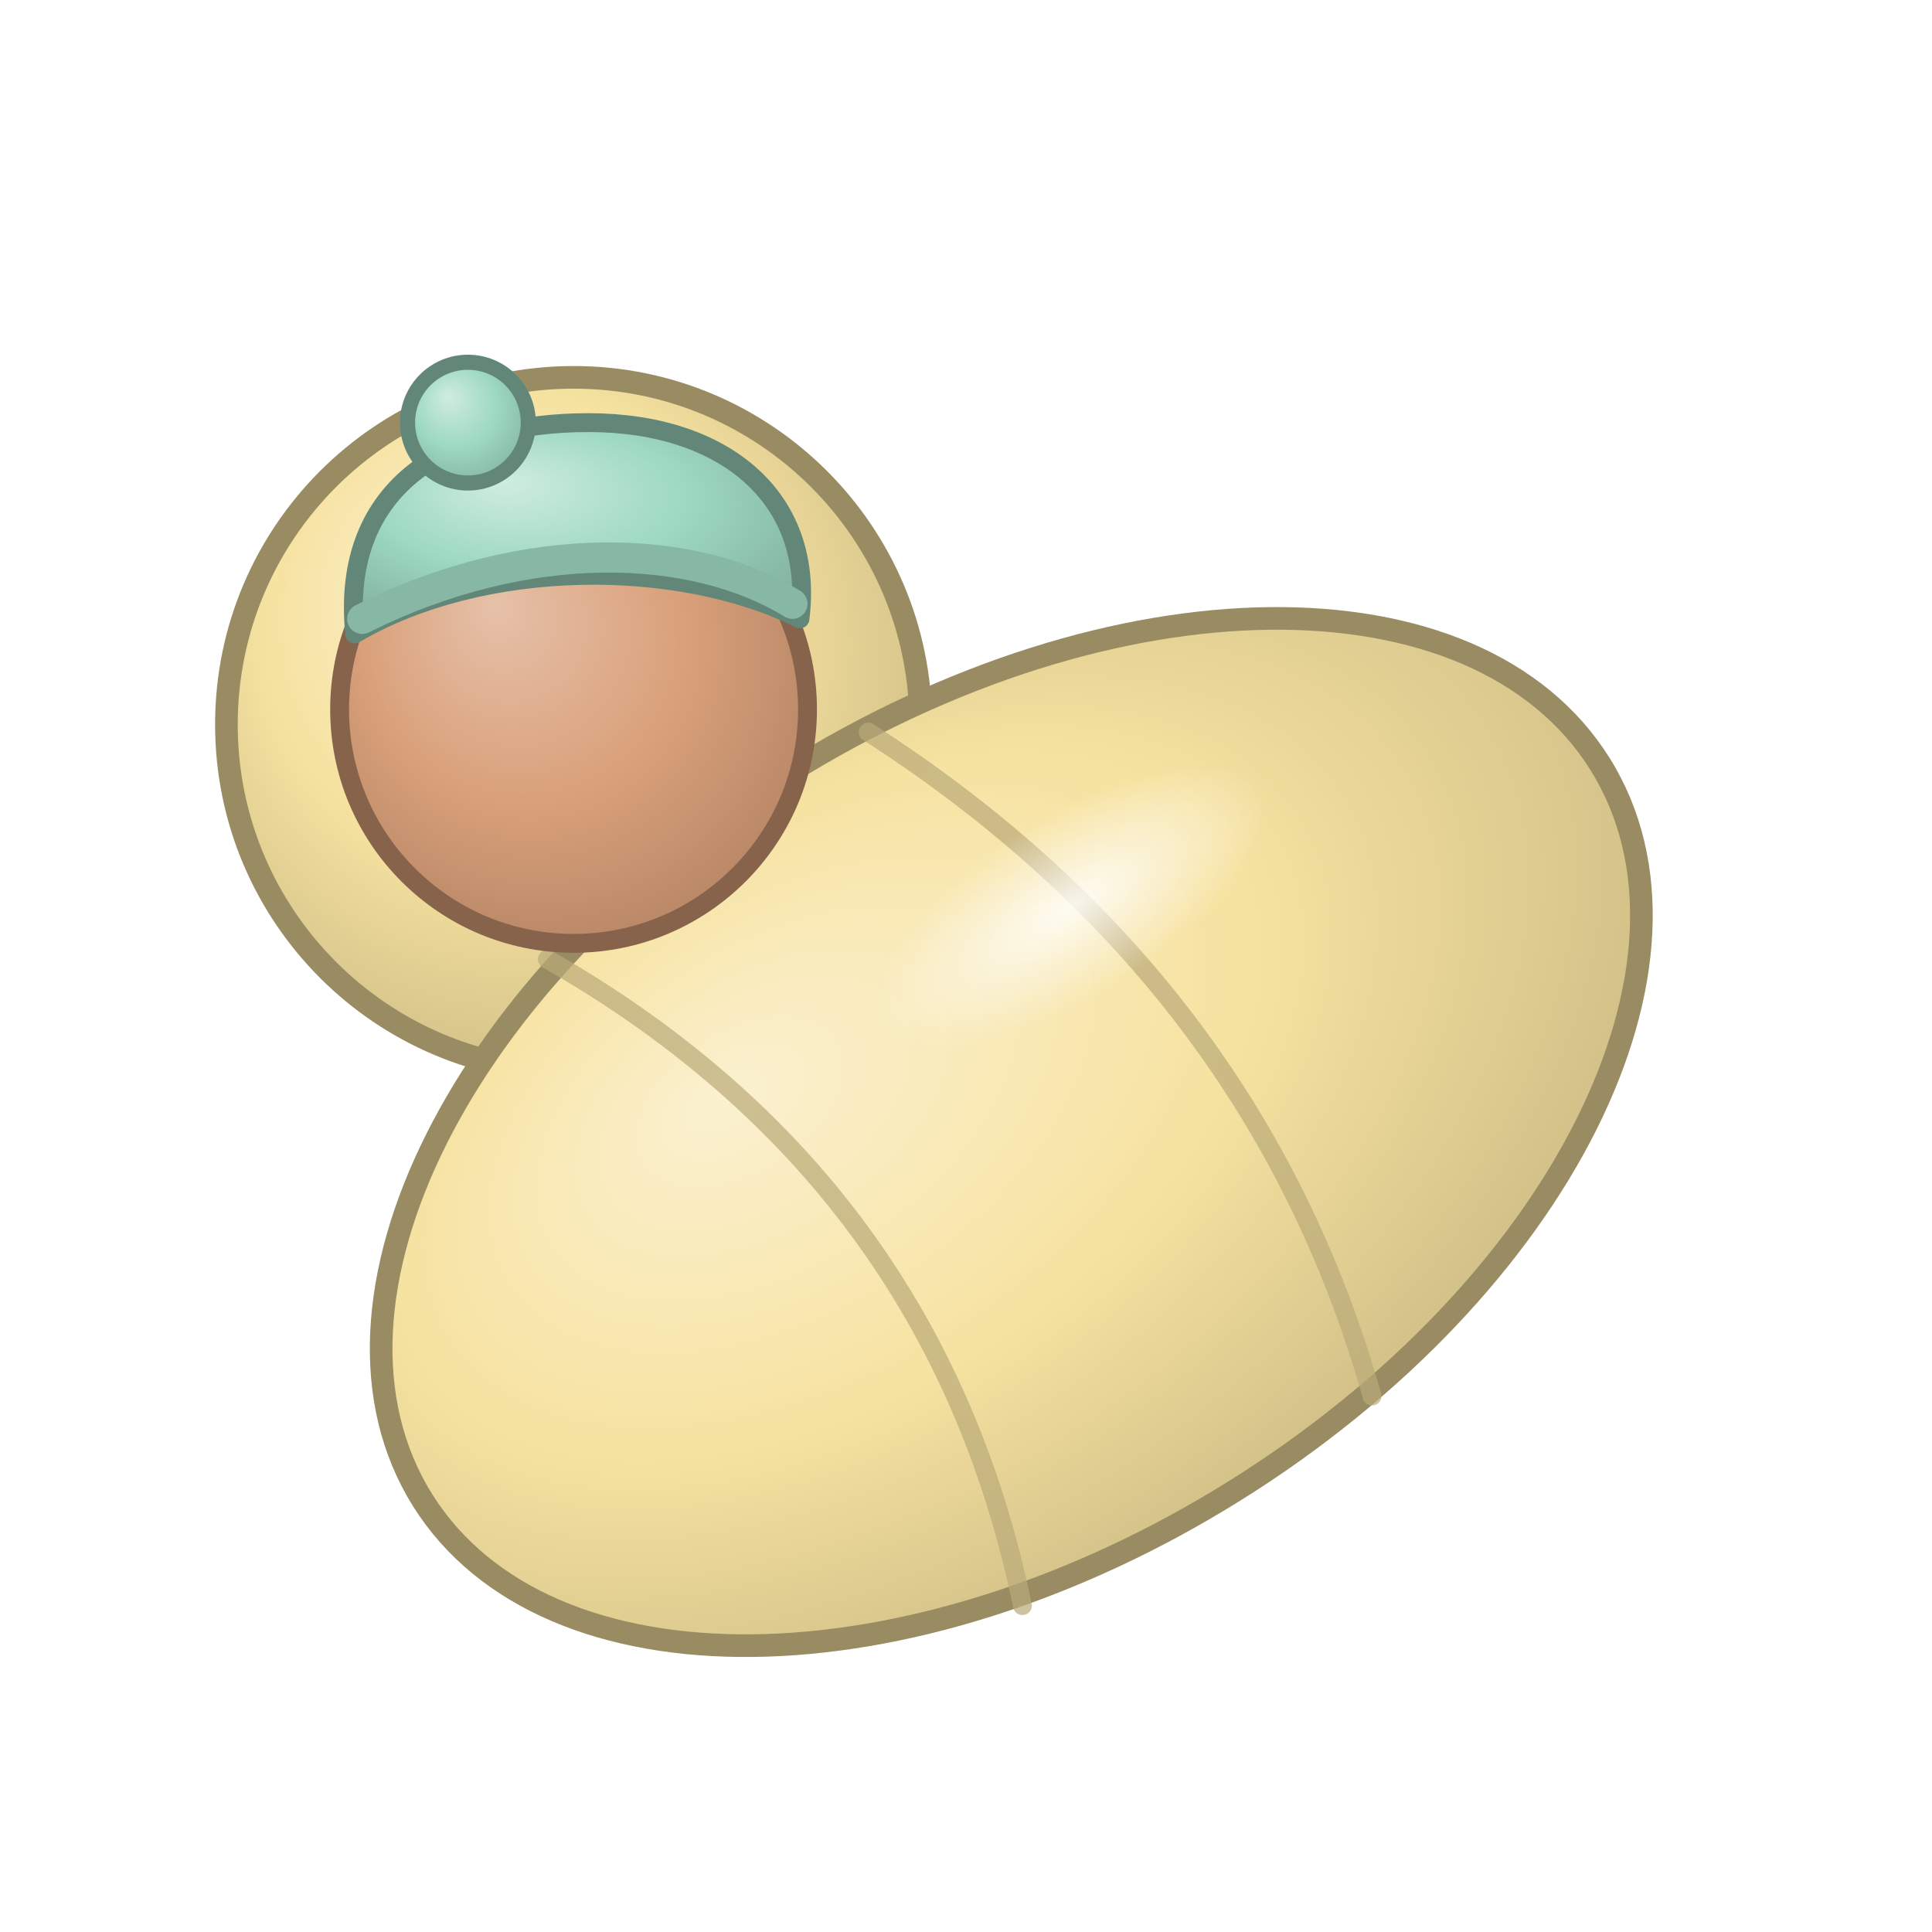
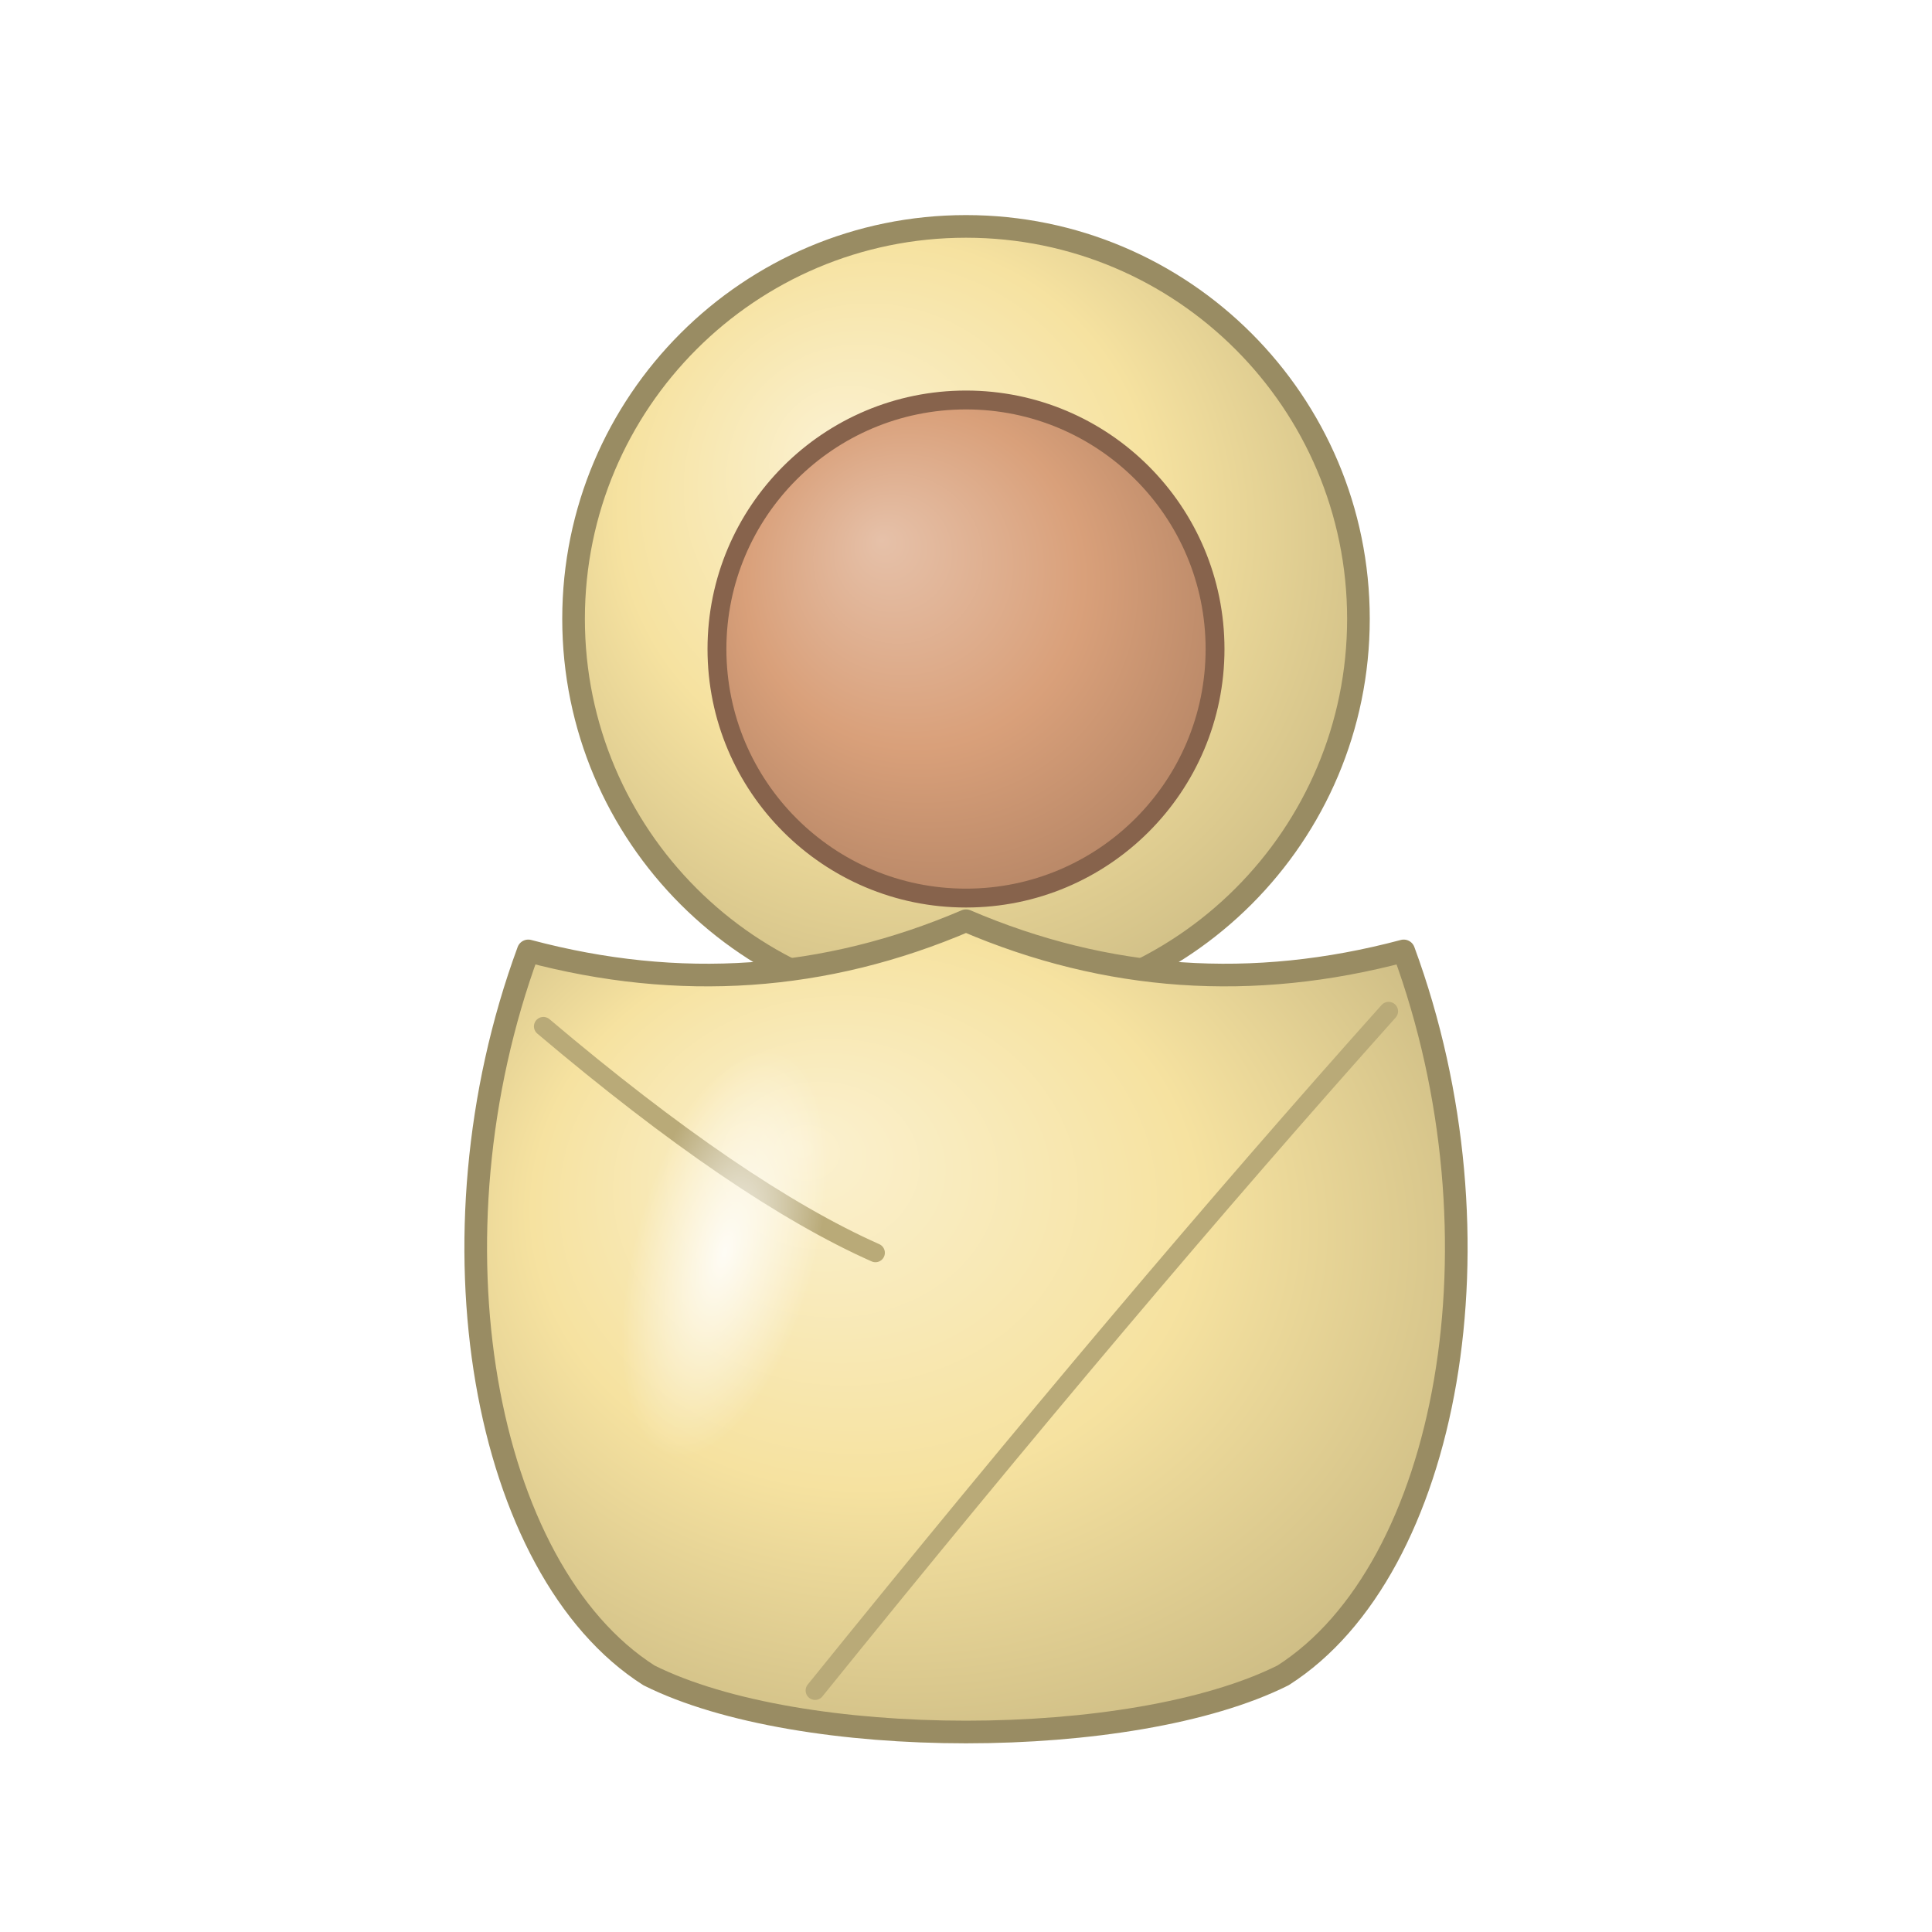
<svg xmlns="http://www.w3.org/2000/svg" viewBox="0 0 256 256" width="256" height="256" role="img" aria-labelledby="newborn-title">
  <defs>
    <radialGradient id="newborn-swaddle" cx="0.45" cy="0.42" r="0.62" fx="0.33" fy="0.28">
      <stop offset="0" stop-color="#fbf1d0" />
      <stop offset="0.55" stop-color="#F6E2A0" />
      <stop offset="1" stop-color="#cfbe86" />
    </radialGradient>
    <radialGradient id="newborn-skin" cx="0.45" cy="0.42" r="0.62" fx="0.33" fy="0.28">
      <stop offset="0" stop-color="#e6c1a9" />
      <stop offset="0.55" stop-color="#D9A07A" />
      <stop offset="1" stop-color="#b68666" />
    </radialGradient>
-     <radialGradient id="newborn-hat" cx="0.45" cy="0.42" r="0.62" fx="0.33" fy="0.28">
-       <stop offset="0" stop-color="#cfece1" />
-       <stop offset="0.55" stop-color="#9ED9C2" />
-       <stop offset="1" stop-color="#85b6a3" />
-     </radialGradient>
    <radialGradient id="newborn-gloss">
      <stop offset="0" stop-color="#fff" stop-opacity="0.85" />
      <stop offset="1" stop-color="#fff" stop-opacity="0" />
    </radialGradient>
  </defs>
-   <g transform="translate(-8 0)">
-     <circle cx="84" cy="96" r="46" fill="url(#newborn-swaddle)" stroke="#998c63" stroke-width="3" />
-     <g transform="translate(142 150) rotate(-32)">
-       <ellipse rx="92" ry="56" fill="url(#newborn-swaddle)" stroke="#998c63" stroke-width="3" />
-       <path d="M-40 -52Q-12 0 -32 54M12 -55Q38 0 22 55" fill="none" stroke="#b9aa78" stroke-width="2.5" stroke-linecap="round" opacity="0.7" />
-     </g>
-     <circle cx="84" cy="94" r="31" fill="url(#newborn-skin)" stroke="#87634c" stroke-width="2.5" />
-     <path d="M55 84C53 64 68 56 86 56C104 56 116 66 114 82C98 74 72 74 55 84Z" fill="url(#newborn-hat)" stroke="#628778" stroke-width="2.5" stroke-linejoin="round" />
-     <path d="M56 82C78 71 100 72 113 80" fill="none" stroke="#86b8a5" stroke-width="4" stroke-linecap="round" />
-     <circle cx="70" cy="56" r="8" fill="url(#newborn-hat)" stroke="#628778" stroke-width="2" />
-     <ellipse cx="150" cy="120" rx="30" ry="12" transform="rotate(-32 150 120)" fill="url(#newborn-gloss)" />
+   <g transform="translate(0 -6)">
+     <circle cx="128" cy="88" r="52" fill="url(#newborn-swaddle)" stroke="#998c63" stroke-width="3" />
+     <circle cx="128" cy="92" r="33" fill="url(#newborn-skin)" stroke="#87634c" stroke-width="2.5" />
+     <path d="M70 132Q100 140 128 128Q156 140 186 132C200 170 192 214 170 228C150 238 106 238 86 228C64 214 56 170 70 132Z" fill="url(#newborn-swaddle)" stroke="#998c63" stroke-width="3" stroke-linejoin="round" />
+     <path d="M184 140Q150 178 108 230M72 142Q98 164 116 172" fill="none" stroke="#b9aa78" stroke-width="2.5" stroke-linecap="round" />
+     <ellipse cx="96" cy="172" rx="12" ry="28" transform="rotate(15 96 172)" fill="url(#newborn-gloss)" />
  </g>
</svg>
